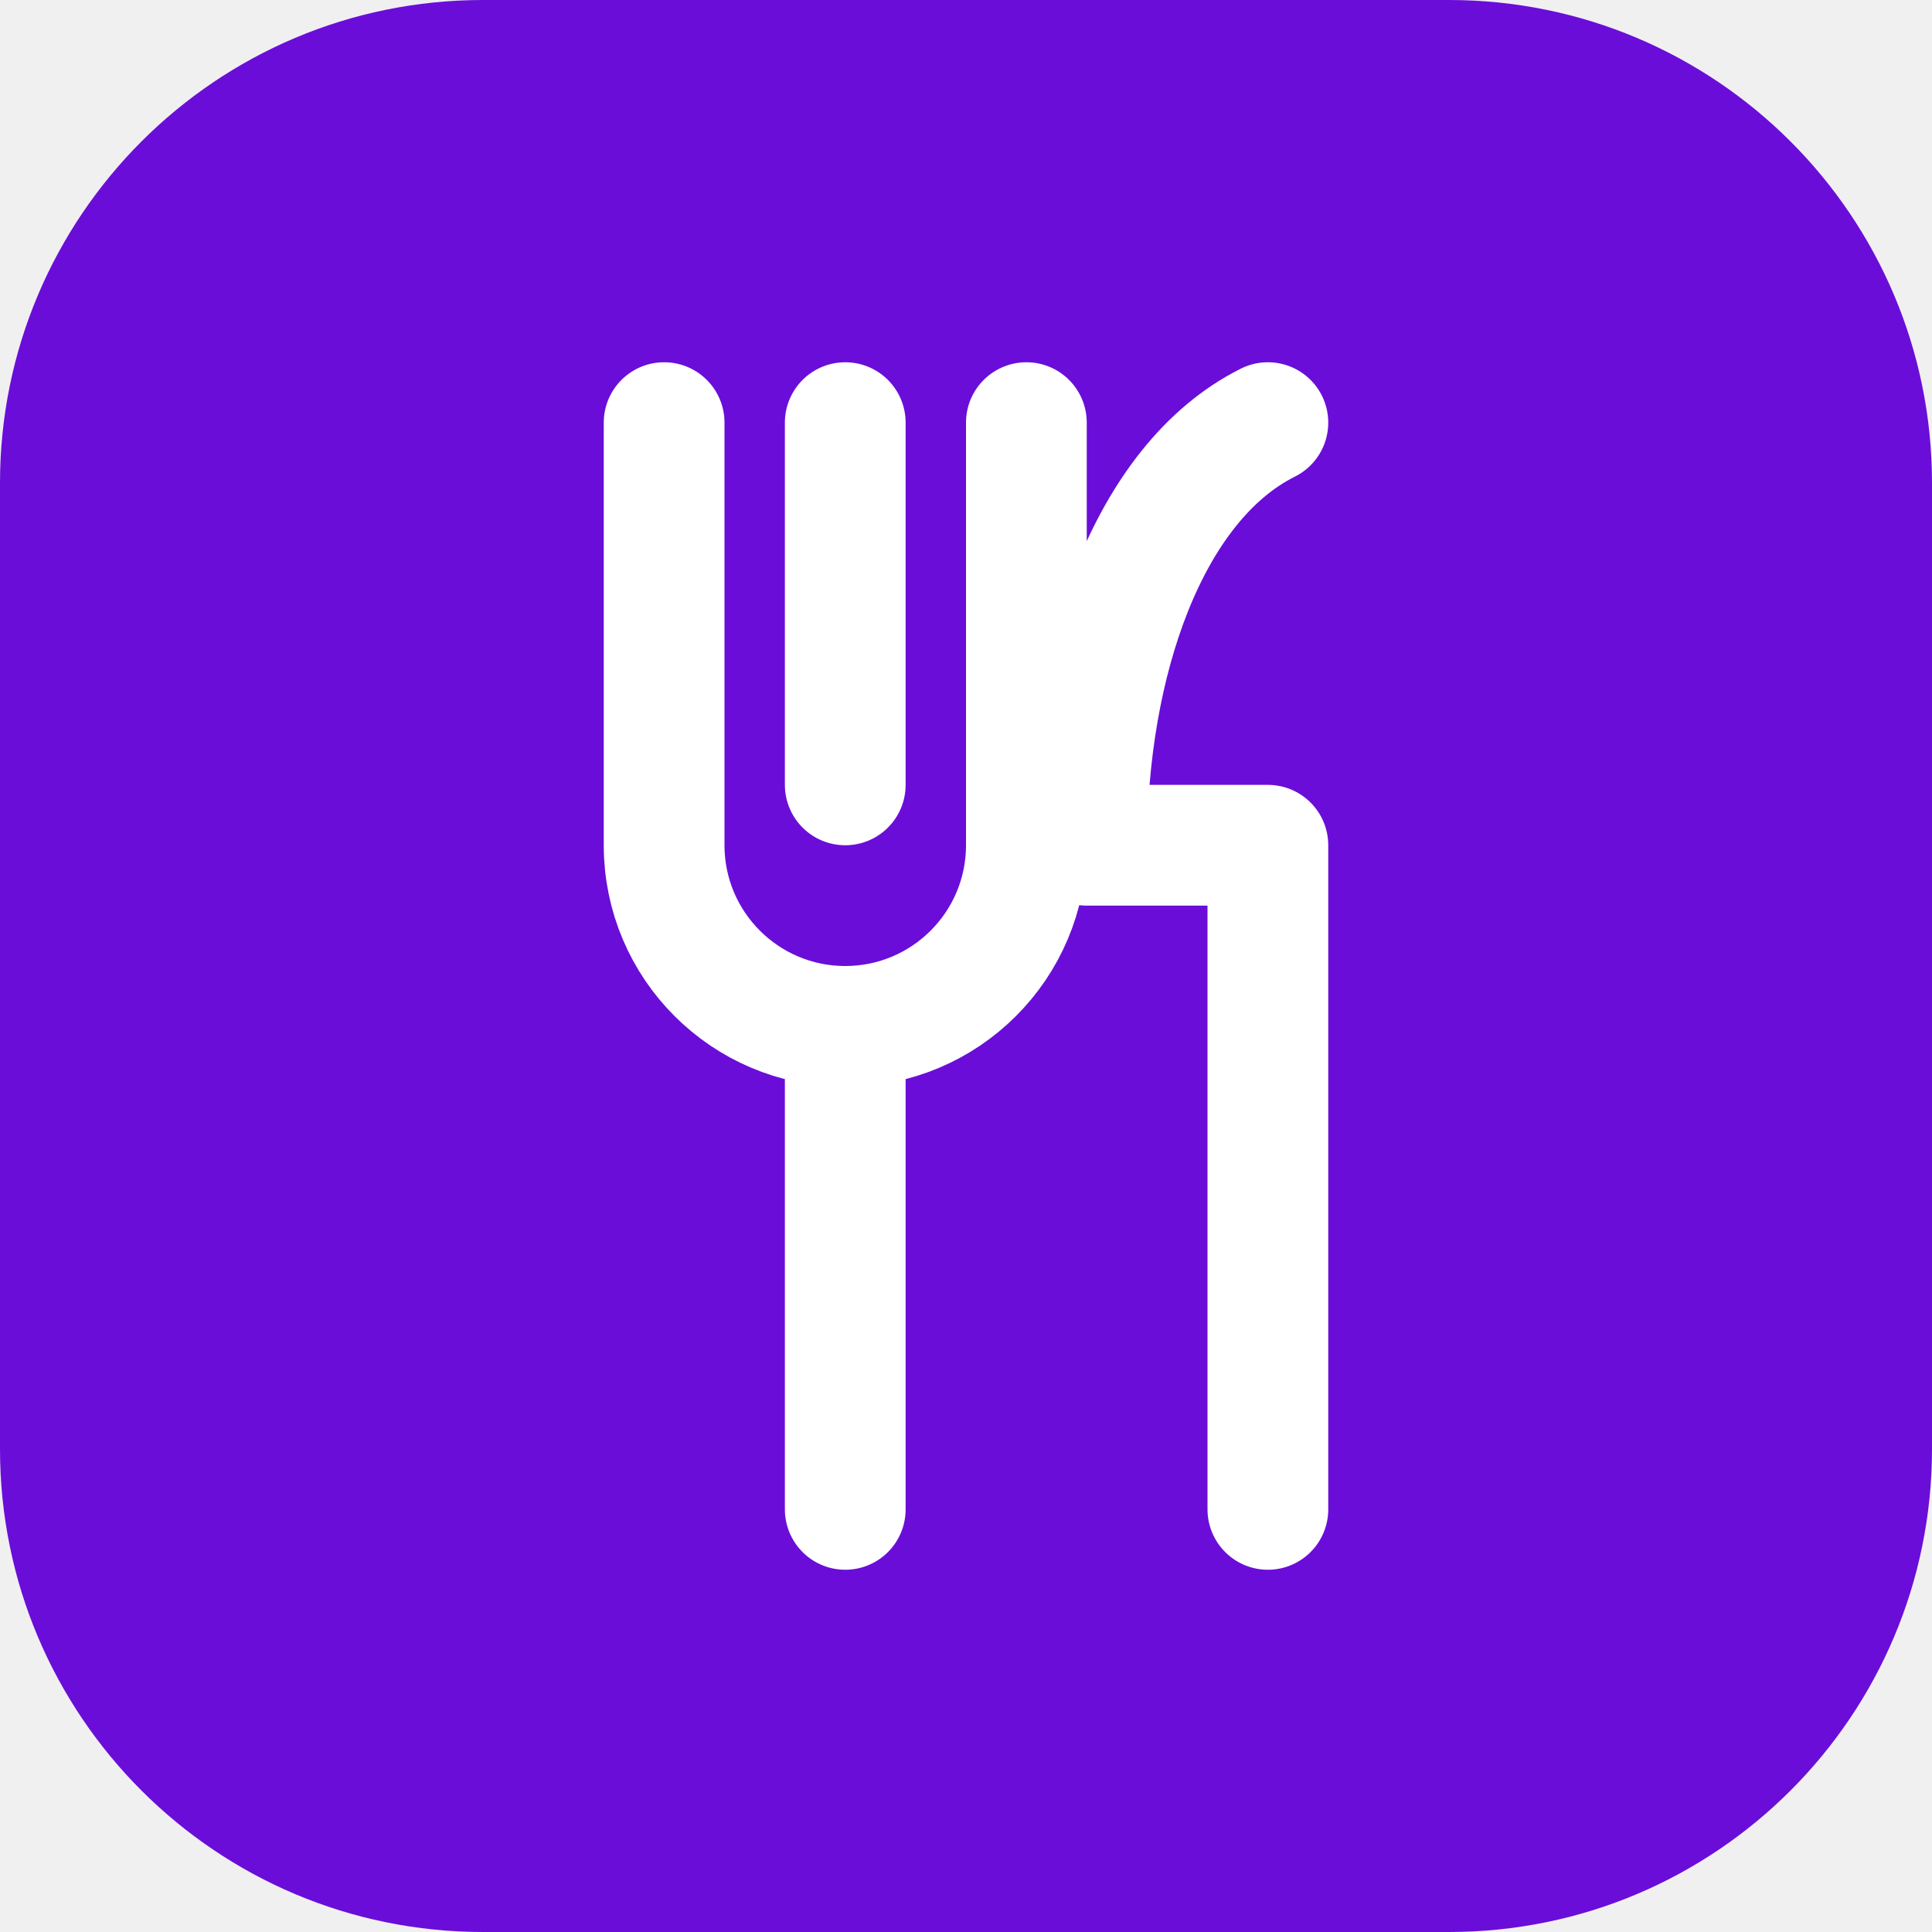
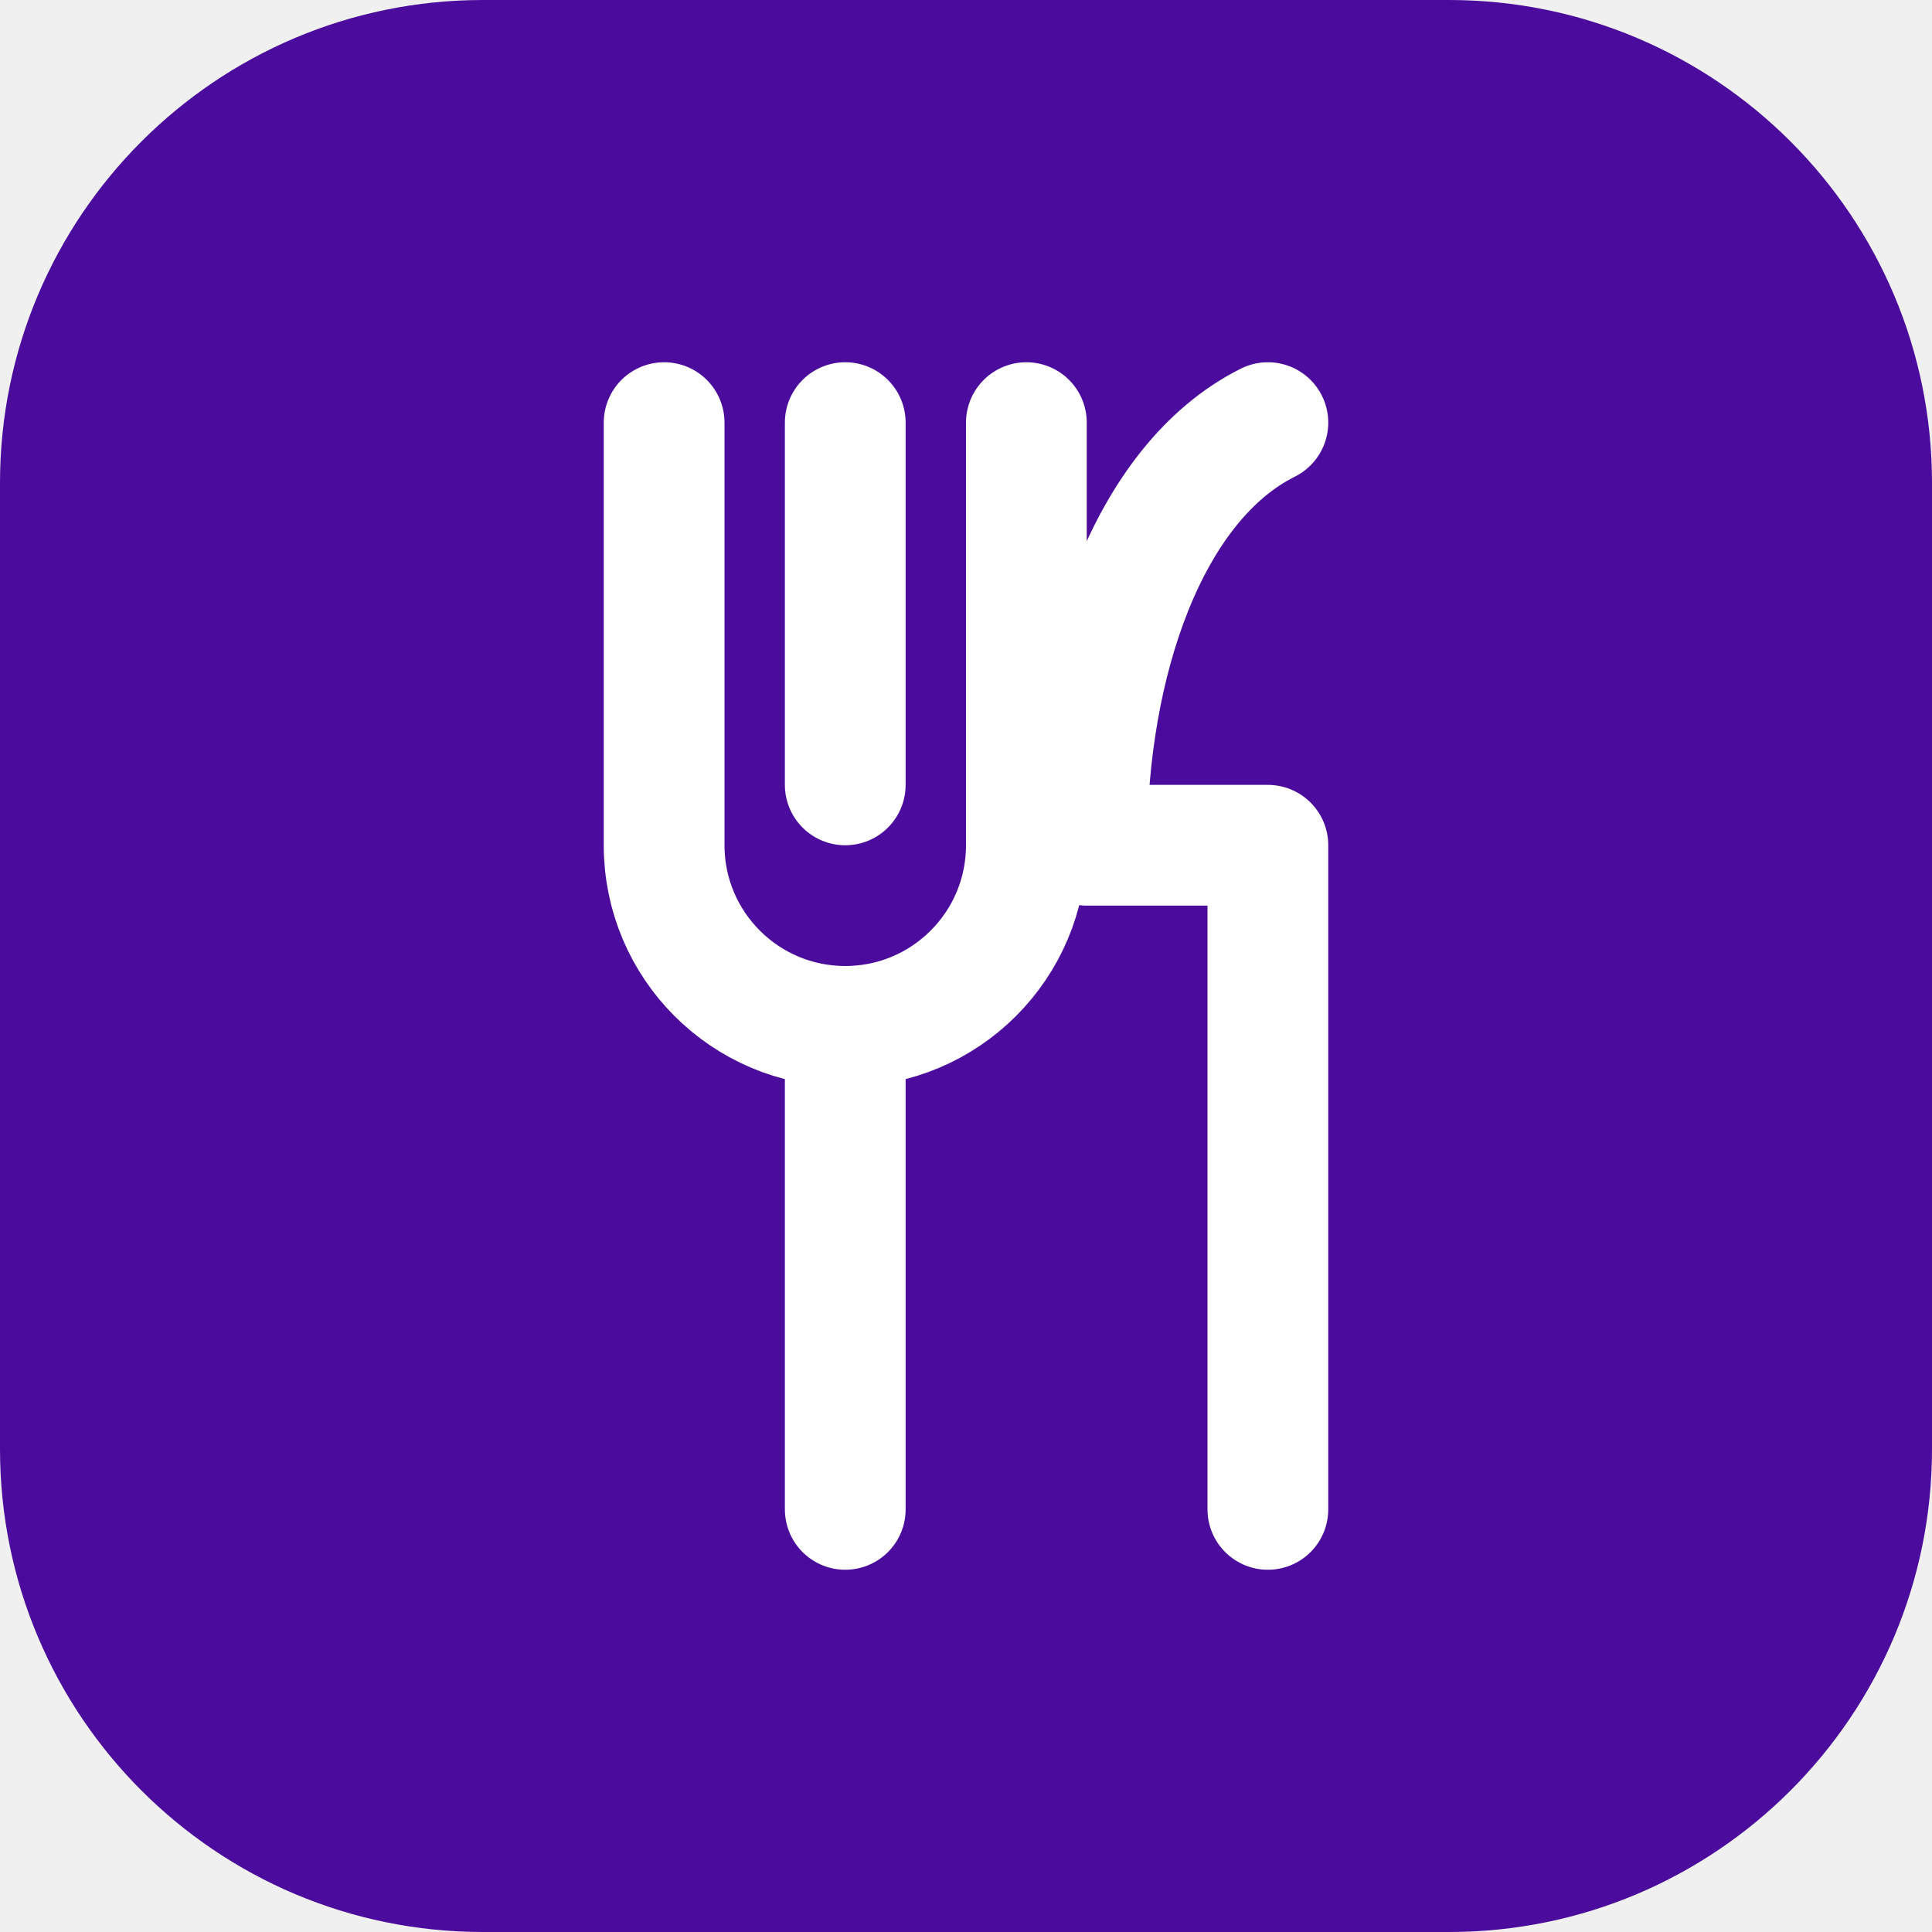
<svg xmlns="http://www.w3.org/2000/svg" viewBox="0 0 64 64">
-   <rect width="64" height="64" rx="16" fill="#6A0DD9" />
+   <rect width="64" height="64" rx="16" fill="#4B0C9E" />
  <path d="M22 14v14a6 6 0 0 0 6 6h0v16M28 14v12M34 14v14a6 6 0 0 1-6 6M42 14c-4 2-6 8-6 14h6v22" fill="none" stroke="#fff" stroke-width="4" stroke-linecap="round" stroke-linejoin="round" />
</svg>
